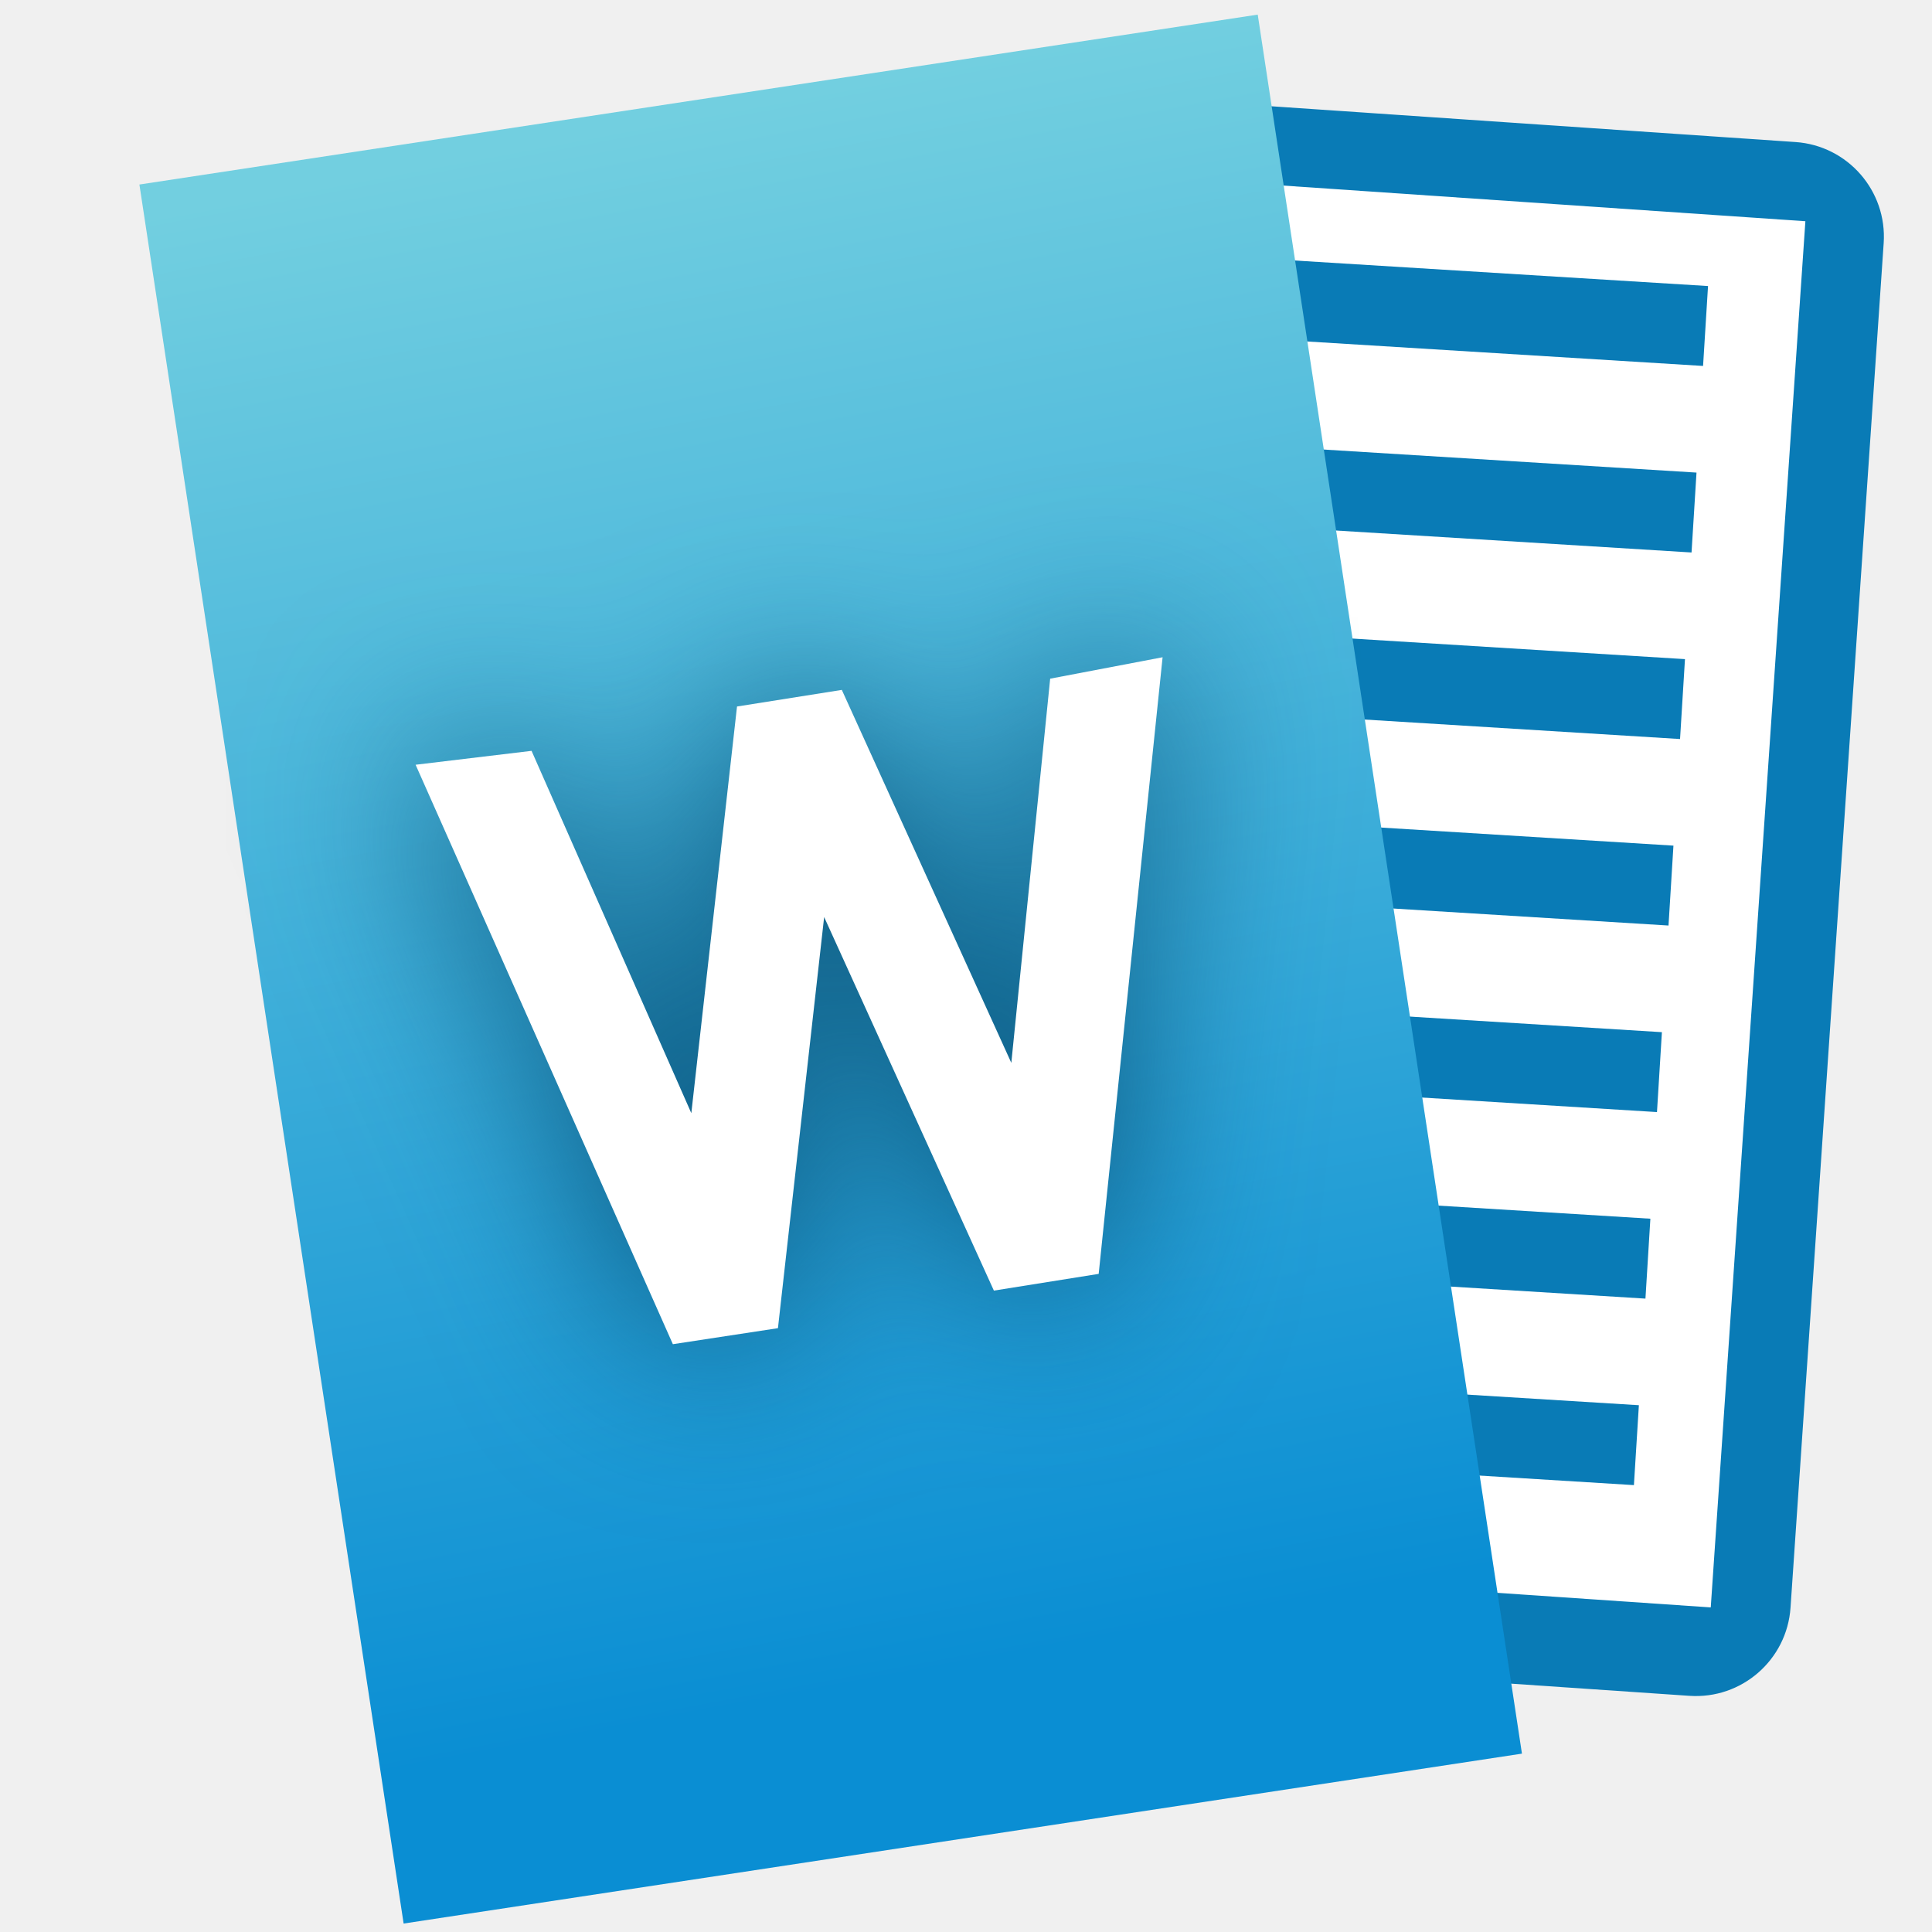
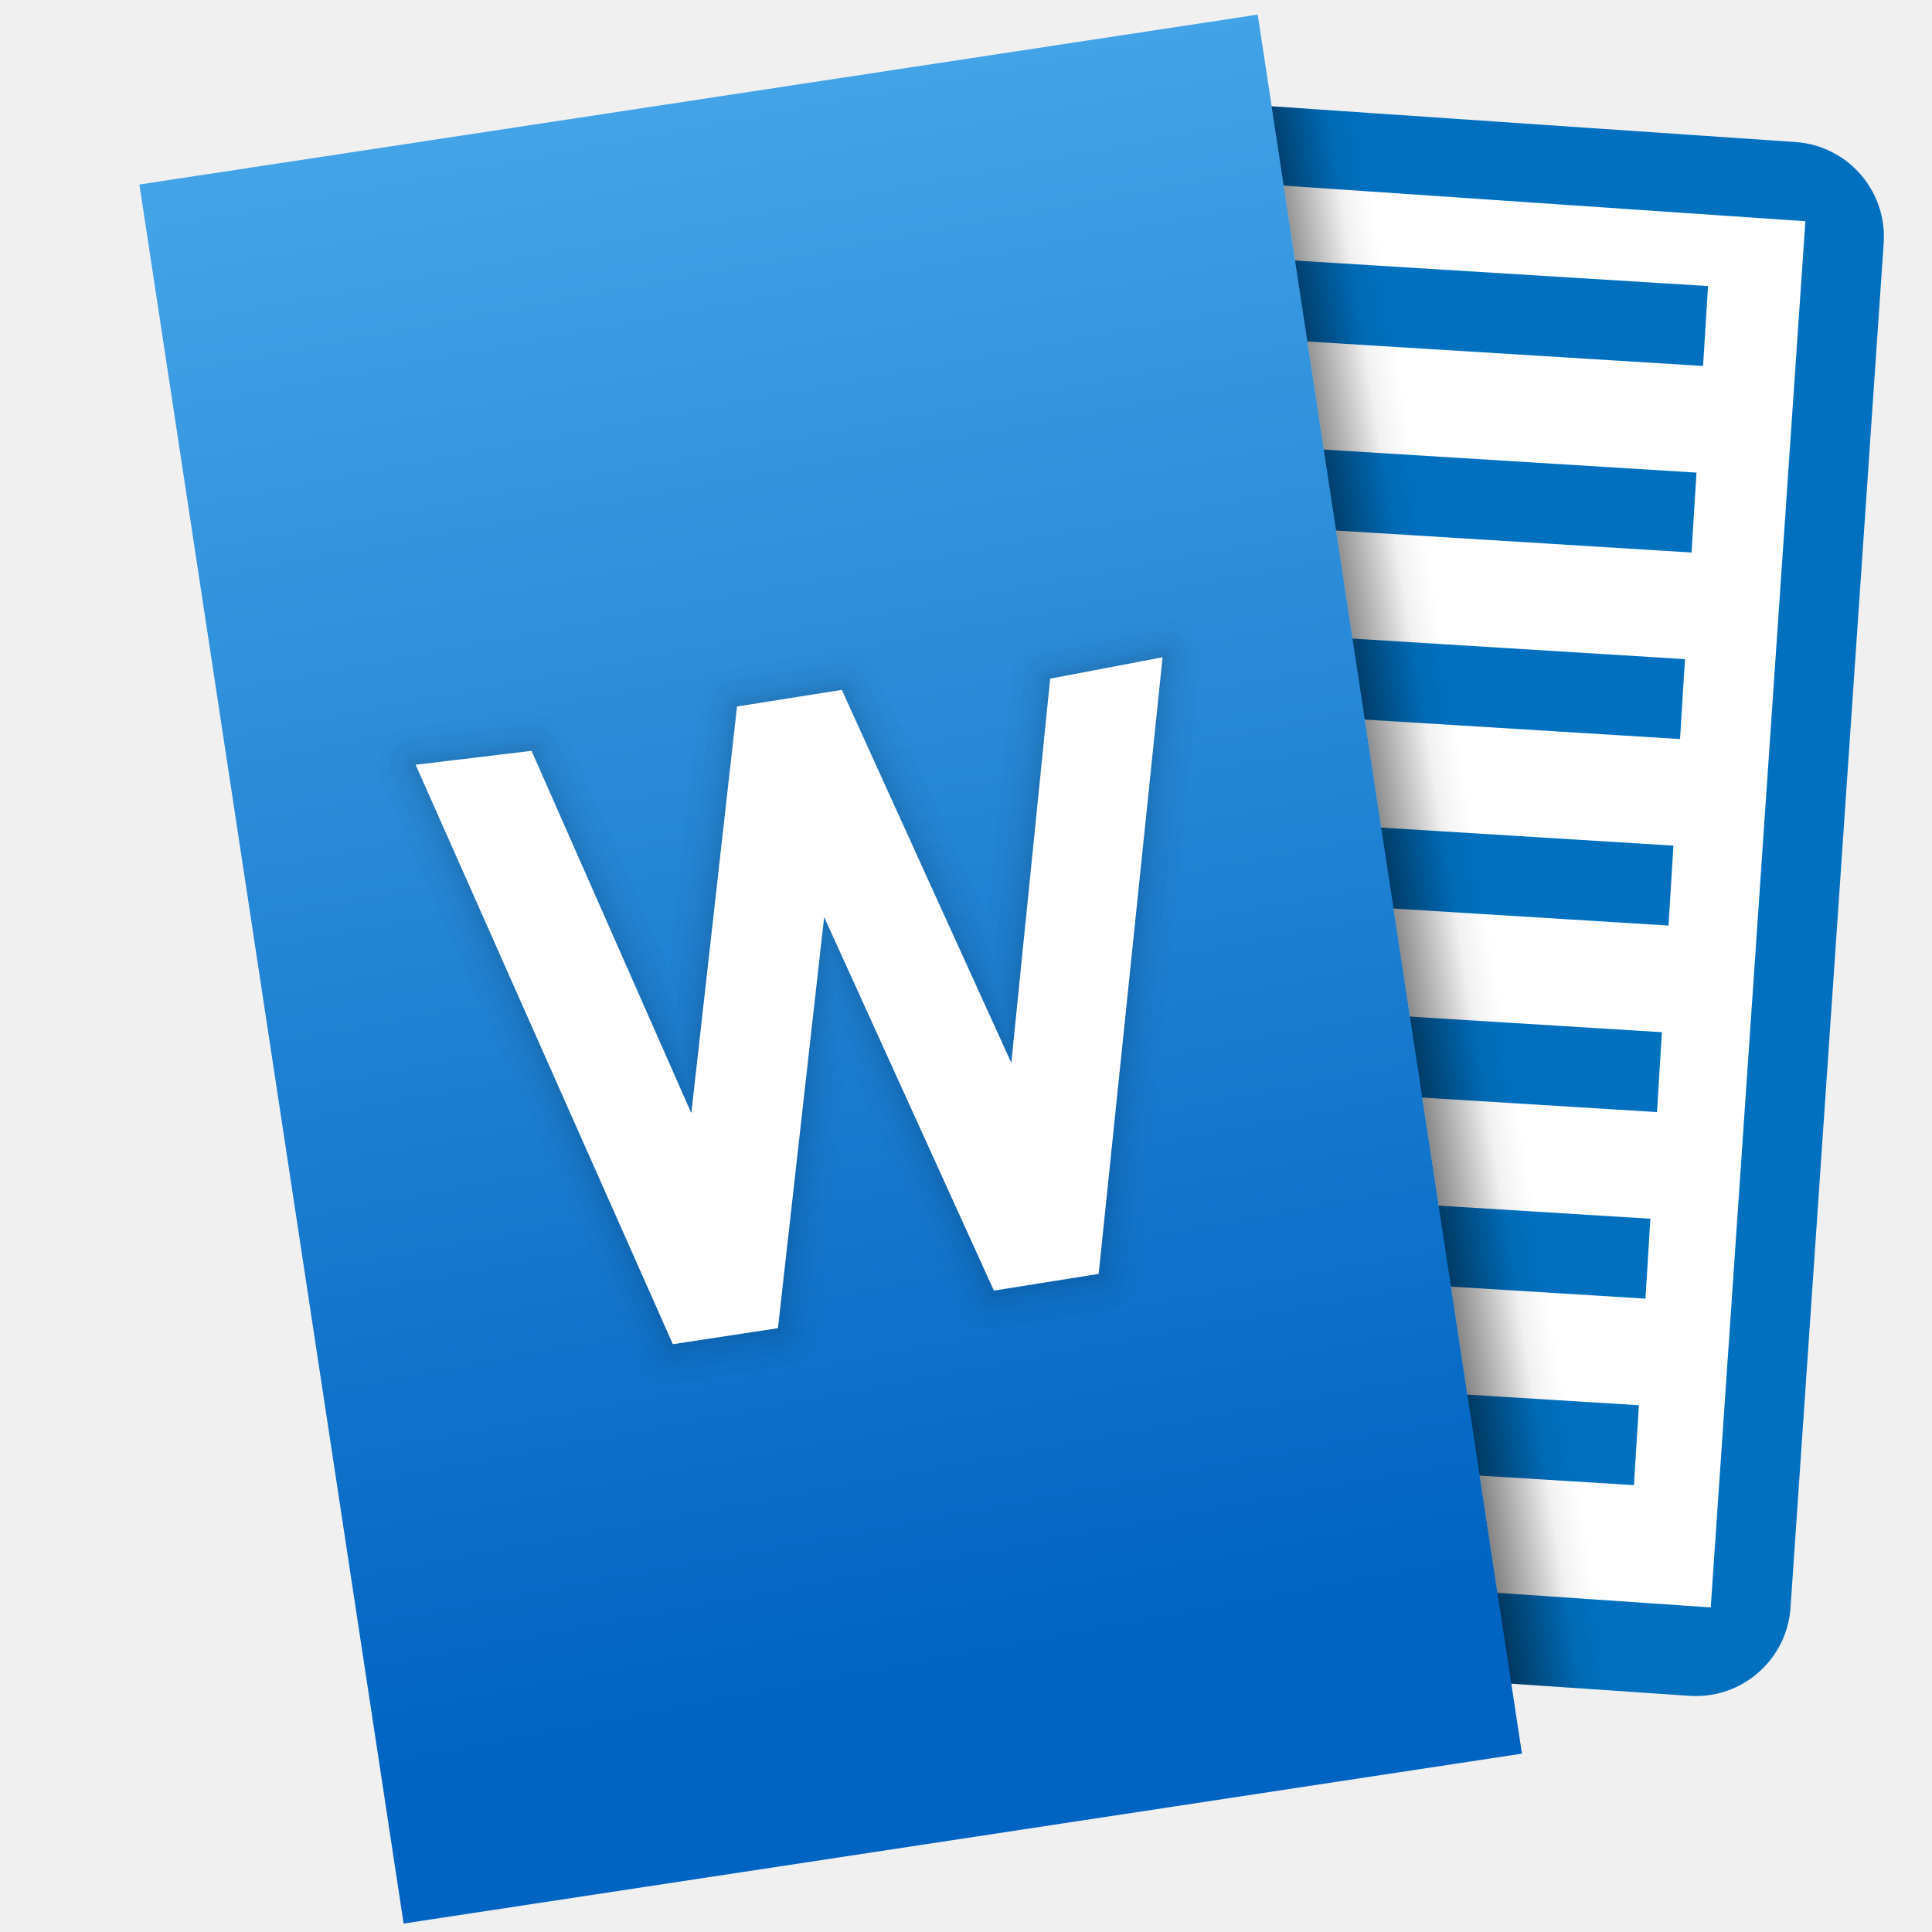
- <svg xmlns="http://www.w3.org/2000/svg" height="128" viewBox="0 0 128 128" width="128">
-   <linearGradient id="a" gradientTransform="matrix(5.290382 .00000006 -.00000006 5.290382 -2322.131 -879.6844)" gradientUnits="userSpaceOnUse" x1="484.077" x2="486.809" y1="104.423" y2="183.264">
-     <stop offset="0" stop-color="#72cfe0" />
-     <stop offset="1" stop-color="#0a8ed3" />
+ <svg xmlns="http://www.w3.org/2000/svg" xmlns:xlink="http://www.w3.org/1999/xlink" height="128" viewBox="0 0 128 128" width="128" version="1.1" id="svg24">
+   <defs id="defs28">
+     <linearGradient id="linearGradient852">
+       <stop style="stop-color:#000000;stop-opacity:1;" offset="0" id="stop848" />
+       <stop id="stop868" offset="0.825" style="stop-color:#000000;stop-opacity:0.055;" />
+       <stop id="stop864" offset="0.909" style="stop-color:#000000;stop-opacity:0.027;" />
+       <stop id="stop862" offset="0.929" style="stop-color:#000000;stop-opacity:0.02;" />
+       <stop id="stop860" offset="0.952" style="stop-color:#000000;stop-opacity:0.012;" />
+       <stop style="stop-color:#000000;stop-opacity:0;" offset="1" id="stop850" />
+     </linearGradient>
+     <linearGradient xlink:href="#linearGradient852" id="linearGradient856" gradientUnits="userSpaceOnUse" x1="86.345" y1="58.765" x2="97.988" y2="56.894" />
+   </defs>
+   <linearGradient id="a" gradientTransform="matrix(1.310967,-0.1991806,0.1991806,1.310967,-605.2934,-33.84052)" gradientUnits="userSpaceOnUse" x1="484.077" x2="486.809" y1="104.423" y2="183.264">
+     <stop offset="0" stop-color="#72cfe0" id="stop2" style="stop-color:#43a3e7;stop-opacity:1" />
+     <stop offset="1" stop-color="#0a8ed3" id="stop4" style="stop-color:#0064c2;stop-opacity:1" />
  </linearGradient>
  <filter id="b" color-interpolation-filters="sRGB" height="1.631" width="1.58" x="-.29" y="-.316">
-     <feGaussianBlur stdDeviation="23.879" />
+     <feGaussianBlur stdDeviation="23.879" id="feGaussianBlur7" />
  </filter>
-   <g transform="matrix(.2506458 0 0 .2506458 3.255001 96.71983)">
-     <rect fill="#097bb6" height="411.664" ry="25.079" transform="matrix(.9976776 .06811241 -.06811241 .9976776 0 0)" width="195.147" x="266.743" y="-378.969" />
-     <path d="m264.729-358.265h176.119v367.258h-176.119z" fill="#fff" transform="matrix(.9976776 .06811241 -.06811241 .9976776 0 0)" />
-     <path d="m287.16-319.624-1.302 21.12 151.324 9.351 1.312-21.12zm-3.048 49.308-1.302 21.12 151.324 9.351 1.312-21.12zm-3.038 49.308-1.312 21.12 151.334 9.351 1.302-21.12zm-3.048 49.298-1.312 21.12 151.334 9.351 1.302-21.12zm-3.048 49.308-1.302 21.12 151.323 9.351 1.302-21.12zm-3.048 49.308-1.302 21.12 151.323 9.351 1.302-21.12zm-3.048 49.298-1.302 21.12 151.323 9.351 1.312-21.12z" fill="#097bb6" />
-     <path d="m74.23-329.698h298.995v464.947h-298.995z" fill="url(#a)" transform="matrix(.9886541 -.1502102 .1502102 .9886541 0 0)" />
-     <path d="m264.603-206.489-10.271 101.55-44.803-98.585-27.702 4.391-12.079 107.492-42.23-95.774-30.648 3.677 68.001 153.164 27.775-4.236 12.213-108.67 44.865 98.74 27.702-4.422 16.894-162.99z" fill="#065178" filter="url(#b)" />
-     <path d="m264.603-206.489-10.271 101.55-44.803-98.585-27.702 4.391-12.079 107.492-42.23-95.774-30.648 3.677 68.001 153.164 27.775-4.236 12.213-108.67 44.865 98.74 27.702-4.422 16.894-162.99z" fill="#fff" />
+   <rect style="fill:#0070bf;stroke-width:0.251;fill-opacity:1" id="rect10" y="1.286" x="76.693" width="48.913" transform="rotate(3.905577)" ry="6.286" height="103.182" />
+   <path style="fill:#ffffff;stroke-width:0.251" id="path12" d="m 75.57,11.65 44.041,3.007 -6.27,91.838 -44.041,-3.007 z" />
+   <path style="fill:#0070bf;stroke-width:0.251;fill-opacity:1" id="path14" d="m 75.23,16.608 -0.326,5.294 37.929,2.344 0.329,-5.294 z m -0.764,12.359 -0.326,5.294 37.929,2.344 0.329,-5.294 z m -0.761,12.359 -0.329,5.294 37.931,2.344 0.326,-5.294 z m -0.764,12.356 -0.329,5.294 37.931,2.344 0.326,-5.294 z m -0.764,12.359 -0.326,5.294 37.929,2.344 0.326,-5.294 z m -0.764,12.359 -0.326,5.294 37.929,2.344 0.326,-5.294 z m -0.764,12.356 -0.326,5.294 37.929,2.344 0.329,-5.294 z" />
+   <path style="fill:url(#a);stroke-width:0.251" id="path16" d="M 9.236,12.225 83.328,0.968 100.833,116.183 26.741,127.44 Z" />
+   <g id="g901" style="opacity:0.495" transform="translate(-125.2178,9.971404)">
+     <path style="fill:none;stroke:#000000;stroke-width:0.3;stroke-linecap:round;stroke-linejoin:round;stroke-miterlimit:4;stroke-dasharray:none;stroke-opacity:0.039" id="path877" d="m 194.795,34.993 -2.574,25.453 -11.23,-24.71 -6.943,1.101 -3.028,26.942 -10.585,-24.005 -7.682,0.922 17.044,38.39 6.962,-1.062 3.061,-27.238 11.245,24.749 6.943,-1.108 4.234,-40.853 z" />
+     <path d="m 194.795,34.993 -2.574,25.453 -11.23,-24.71 -6.943,1.101 -3.028,26.942 -10.585,-24.005 -7.682,0.922 17.044,38.39 6.962,-1.062 3.061,-27.238 11.245,24.749 6.943,-1.108 4.234,-40.853 z" id="path879" style="fill:none;stroke:#000000;stroke-width:0.6;stroke-linecap:round;stroke-linejoin:round;stroke-miterlimit:4;stroke-dasharray:none;stroke-opacity:0.039" />
+     <path style="fill:none;stroke:#000000;stroke-width:0.9;stroke-linecap:round;stroke-linejoin:round;stroke-miterlimit:4;stroke-dasharray:none;stroke-opacity:0.039" id="path881" d="m 194.795,34.993 -2.574,25.453 -11.23,-24.71 -6.943,1.101 -3.028,26.942 -10.585,-24.005 -7.682,0.922 17.044,38.39 6.962,-1.062 3.061,-27.238 11.245,24.749 6.943,-1.108 4.234,-40.853 z" />
+     <path d="m 194.795,34.993 -2.574,25.453 -11.23,-24.71 -6.943,1.101 -3.028,26.942 -10.585,-24.005 -7.682,0.922 17.044,38.39 6.962,-1.062 3.061,-27.238 11.245,24.749 6.943,-1.108 4.234,-40.853 z" id="path883" style="fill:none;stroke:#000000;stroke-width:1.2;stroke-linecap:round;stroke-linejoin:round;stroke-miterlimit:4;stroke-dasharray:none;stroke-opacity:0.039" />
+     <path style="fill:none;stroke:#000000;stroke-width:1.8;stroke-linecap:round;stroke-linejoin:round;stroke-miterlimit:4;stroke-dasharray:none;stroke-opacity:0.039" id="path885" d="m 194.795,34.993 -2.574,25.453 -11.23,-24.71 -6.943,1.101 -3.028,26.942 -10.585,-24.005 -7.682,0.922 17.044,38.39 6.962,-1.062 3.061,-27.238 11.245,24.749 6.943,-1.108 4.234,-40.853 z" />
+     <path d="m 194.795,34.993 -2.574,25.453 -11.23,-24.71 -6.943,1.101 -3.028,26.942 -10.585,-24.005 -7.682,0.922 17.044,38.39 6.962,-1.062 3.061,-27.238 11.245,24.749 6.943,-1.108 4.234,-40.853 z" id="path887" style="fill:none;stroke:#000000;stroke-width:2.5;stroke-linecap:round;stroke-linejoin:round;stroke-miterlimit:4;stroke-dasharray:none;stroke-opacity:0.039" />
+     <path style="fill:none;stroke:#000000;stroke-width:3.5;stroke-linecap:round;stroke-linejoin:round;stroke-miterlimit:4;stroke-dasharray:none;stroke-opacity:0.039" id="path889" d="m 194.795,34.993 -2.574,25.453 -11.23,-24.71 -6.943,1.101 -3.028,26.942 -10.585,-24.005 -7.682,0.922 17.044,38.39 6.962,-1.062 3.061,-27.238 11.245,24.749 6.943,-1.108 4.234,-40.853 z" />
+     <path d="m 194.795,34.993 -2.574,25.453 -11.23,-24.71 -6.943,1.101 -3.028,26.942 -10.585,-24.005 -7.682,0.922 17.044,38.39 6.962,-1.062 3.061,-27.238 11.245,24.749 6.943,-1.108 4.234,-40.853 z" id="path891" style="fill:none;stroke:#000000;stroke-width:5;stroke-linecap:round;stroke-linejoin:round;stroke-miterlimit:4;stroke-dasharray:none;stroke-opacity:0.039" />
  </g>
+   <path style="fill:#ffffff;stroke-width:0.251" id="path20" d="M 69.577,44.964 67.002,70.417 55.773,45.707 48.829,46.808 45.802,73.75 35.217,49.745 l -7.682,0.922 17.044,38.39 6.962,-1.062 3.061,-27.238 11.245,24.749 6.943,-1.108 4.234,-40.853 z" />
+   <path style="fill:url(#linearGradient856);stroke:none;stroke-width:1px;stroke-linecap:butt;stroke-linejoin:miter;stroke-opacity:1;fill-opacity:1" d="M 84.25 7.041 L 100.127 111.547 L 111.928 112.354 C 115.402 112.591 118.39 109.984 118.627 106.51 L 124.799 16.109 C 125.036 12.635 122.429 9.647 118.955 9.41 L 84.25 7.041 z " id="path846" />
</svg>
